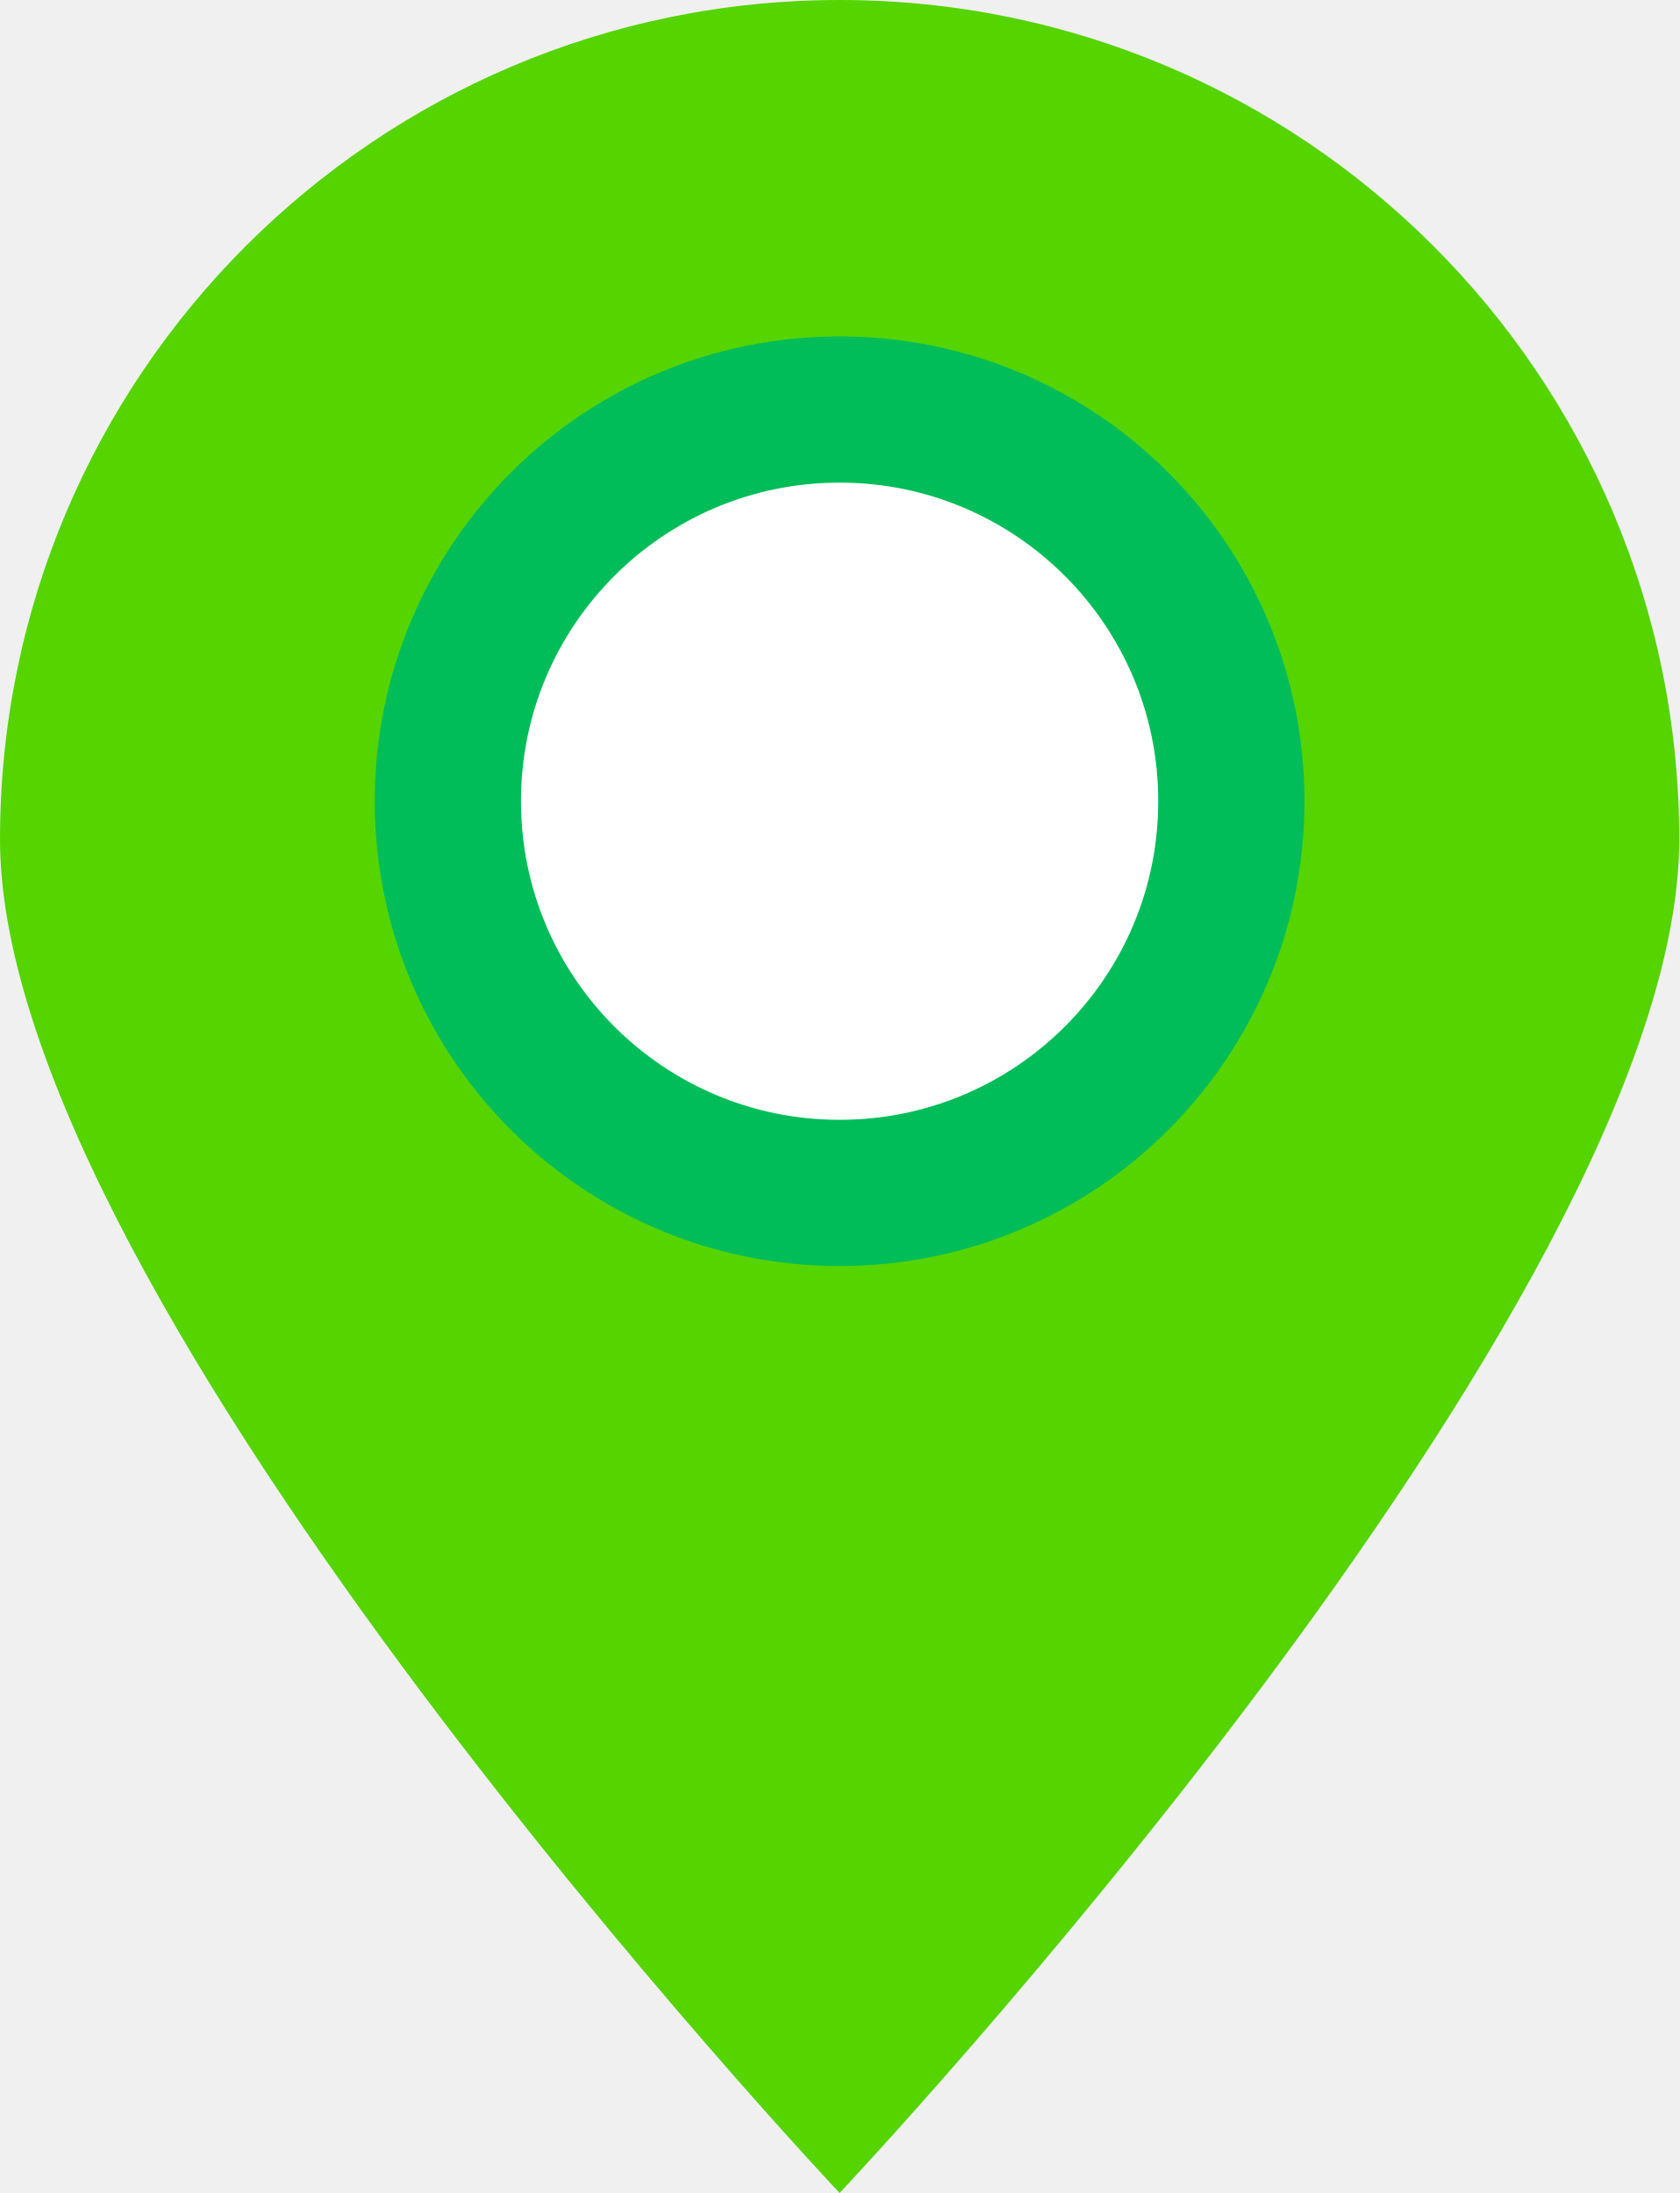
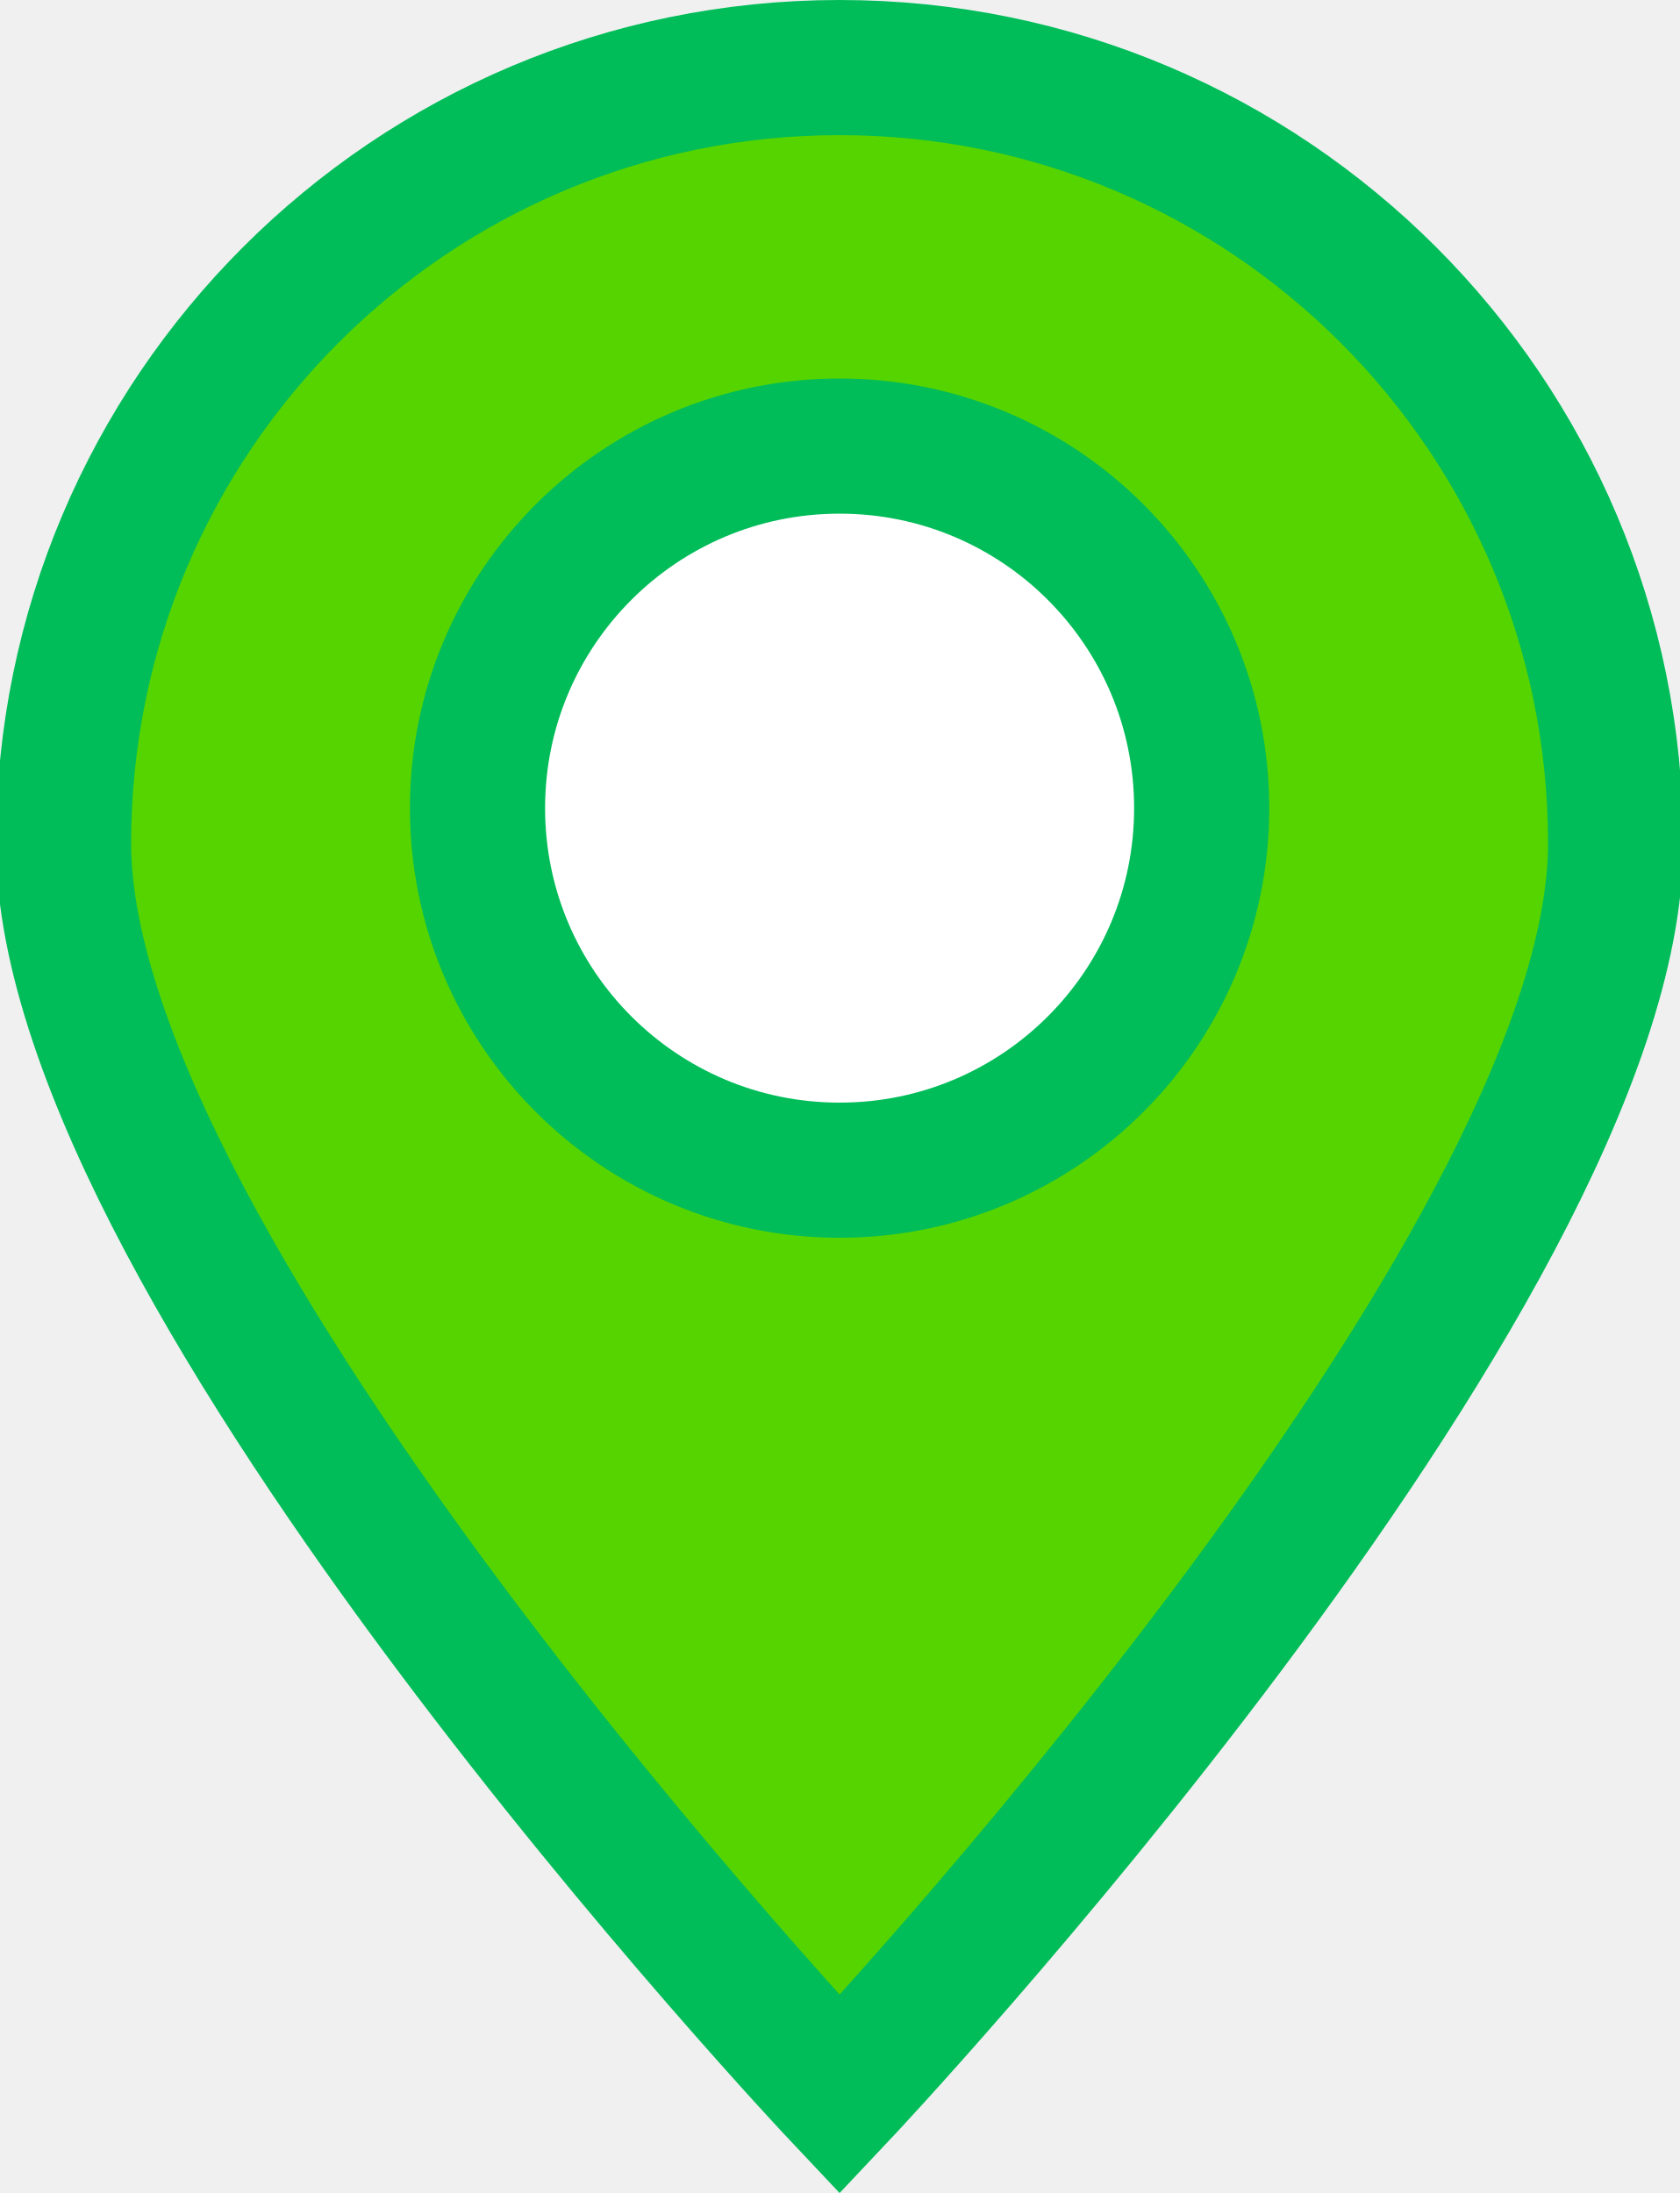
<svg xmlns="http://www.w3.org/2000/svg" width="101.288mm" height="132.292mm" viewBox="0 0 101.288 132.292" version="1.1" id="svg822">
  <defs id="defs816" />
  <g id="layer1" transform="translate(-59.0324,-56.42191)">
    <g id="g831" transform="matrix(1.470588,0,0,1.470588,-45.4669,-44.72216)">
-       <g id="g854" transform="matrix(1.111111,0,0,1.111111,-7.895501,-17.63736)">
-         <path style="fill:#55d400;fill-opacity:1;stroke:none;stroke-width:0.529;stroke-miterlimit:4;stroke-dasharray:none;stroke-opacity:1" d="m 133.048,108.768 c 0,17.118 -30.994,49.968 -30.994,49.968 0,0 -30.994,-32.851 -30.994,-49.968 2e-6,-17.118 13.877,-30.994 30.994,-30.994 17.118,-2e-6 30.994,13.877 30.994,30.994 z" id="path824" />
-         <circle style="fill:#ffffff;fill-opacity:1;stroke:#00bd59;stroke-width:5.398;stroke-miterlimit:4;stroke-dasharray:none;stroke-opacity:1" id="path826" cx="102.054" cy="107.354" r="14.461" />
+       <g id="g823" transform="matrix(0.9242972,0,0,0.9242972,7.986446,7.978187)">
+         <path style="fill:#55d400;fill-opacity:1;stroke:#00bd59;stroke-width:5.997;stroke-miterlimit:4;stroke-dasharray:none;stroke-opacity:1" d="m 139.935,103.216 c 0,19.019 -34.438,55.521 -34.438,55.521 0,0 -34.438,-36.501 -34.438,-55.521 2e-6,-19.019 15.418,-34.438 34.438,-34.438 19.019,-2e-6 34.438,15.418 34.438,34.438 z" id="path824" />
+         <circle style="fill:#ffffff;fill-opacity:1;stroke:#00bd59;stroke-width:5.997;stroke-miterlimit:4;stroke-dasharray:none;stroke-opacity:1" id="path826" cx="105.497" cy="101.645" r="16.068" />
      </g>
    </g>
  </g>
</svg>
